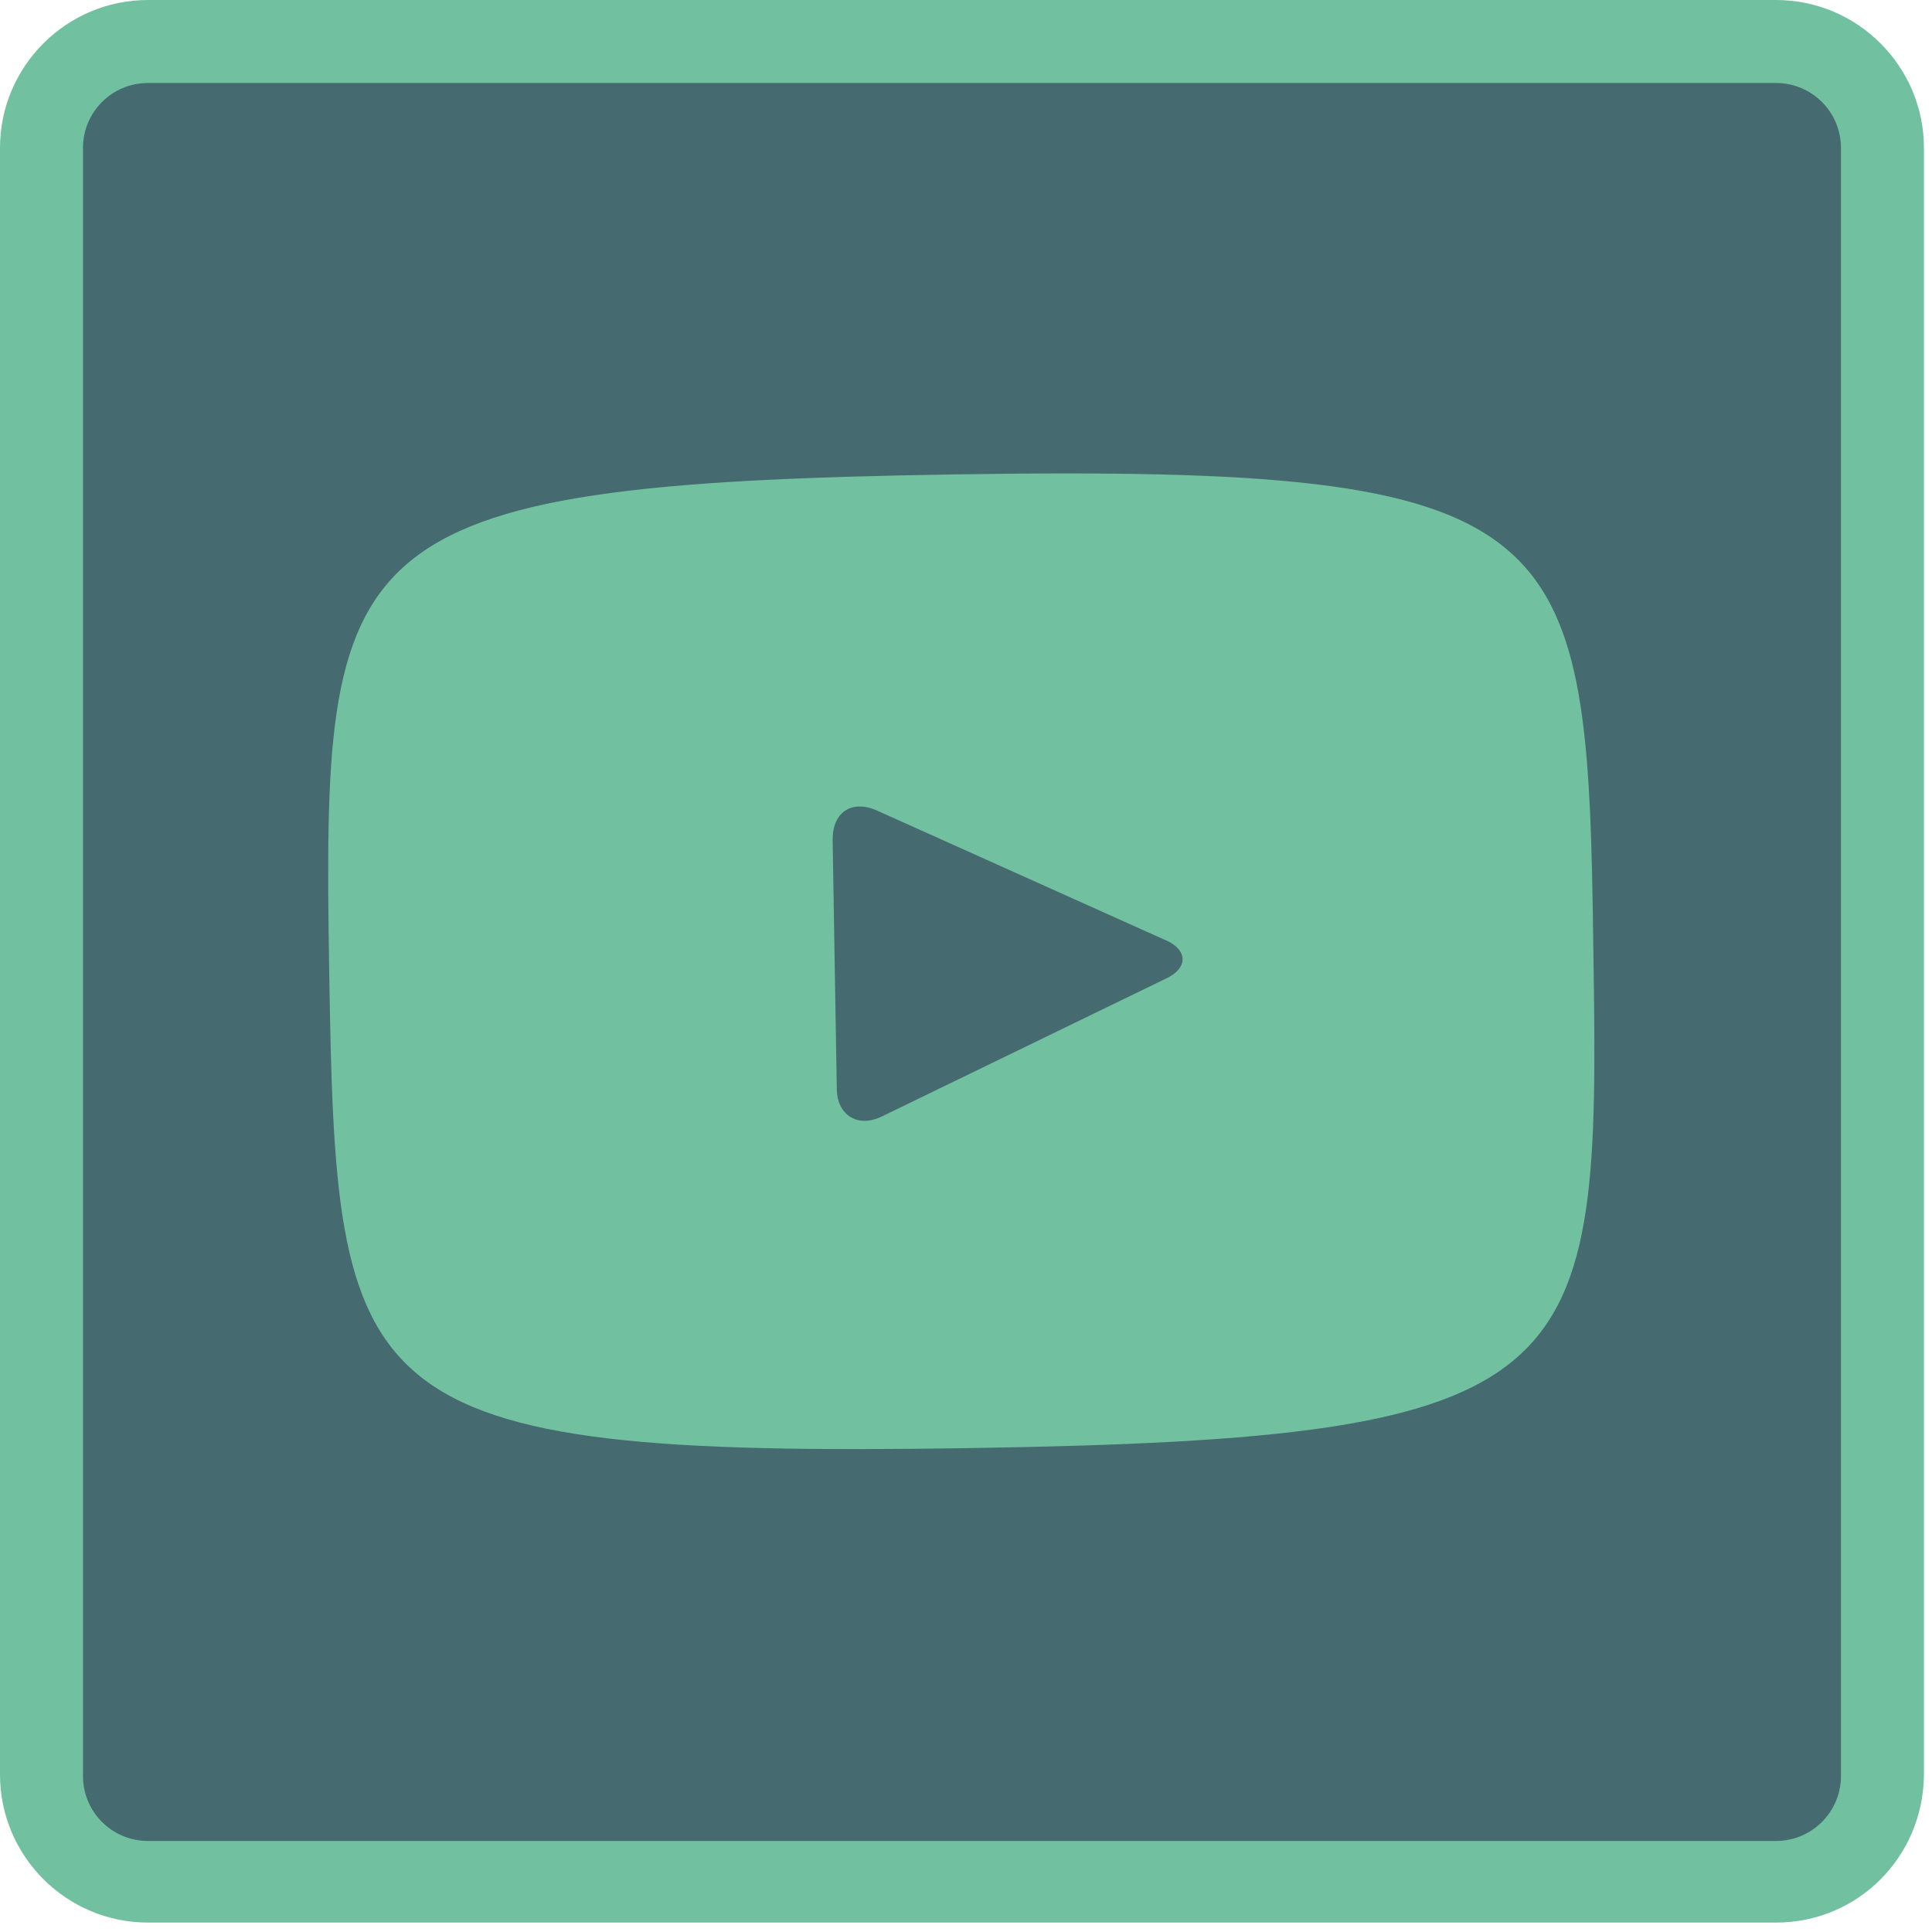
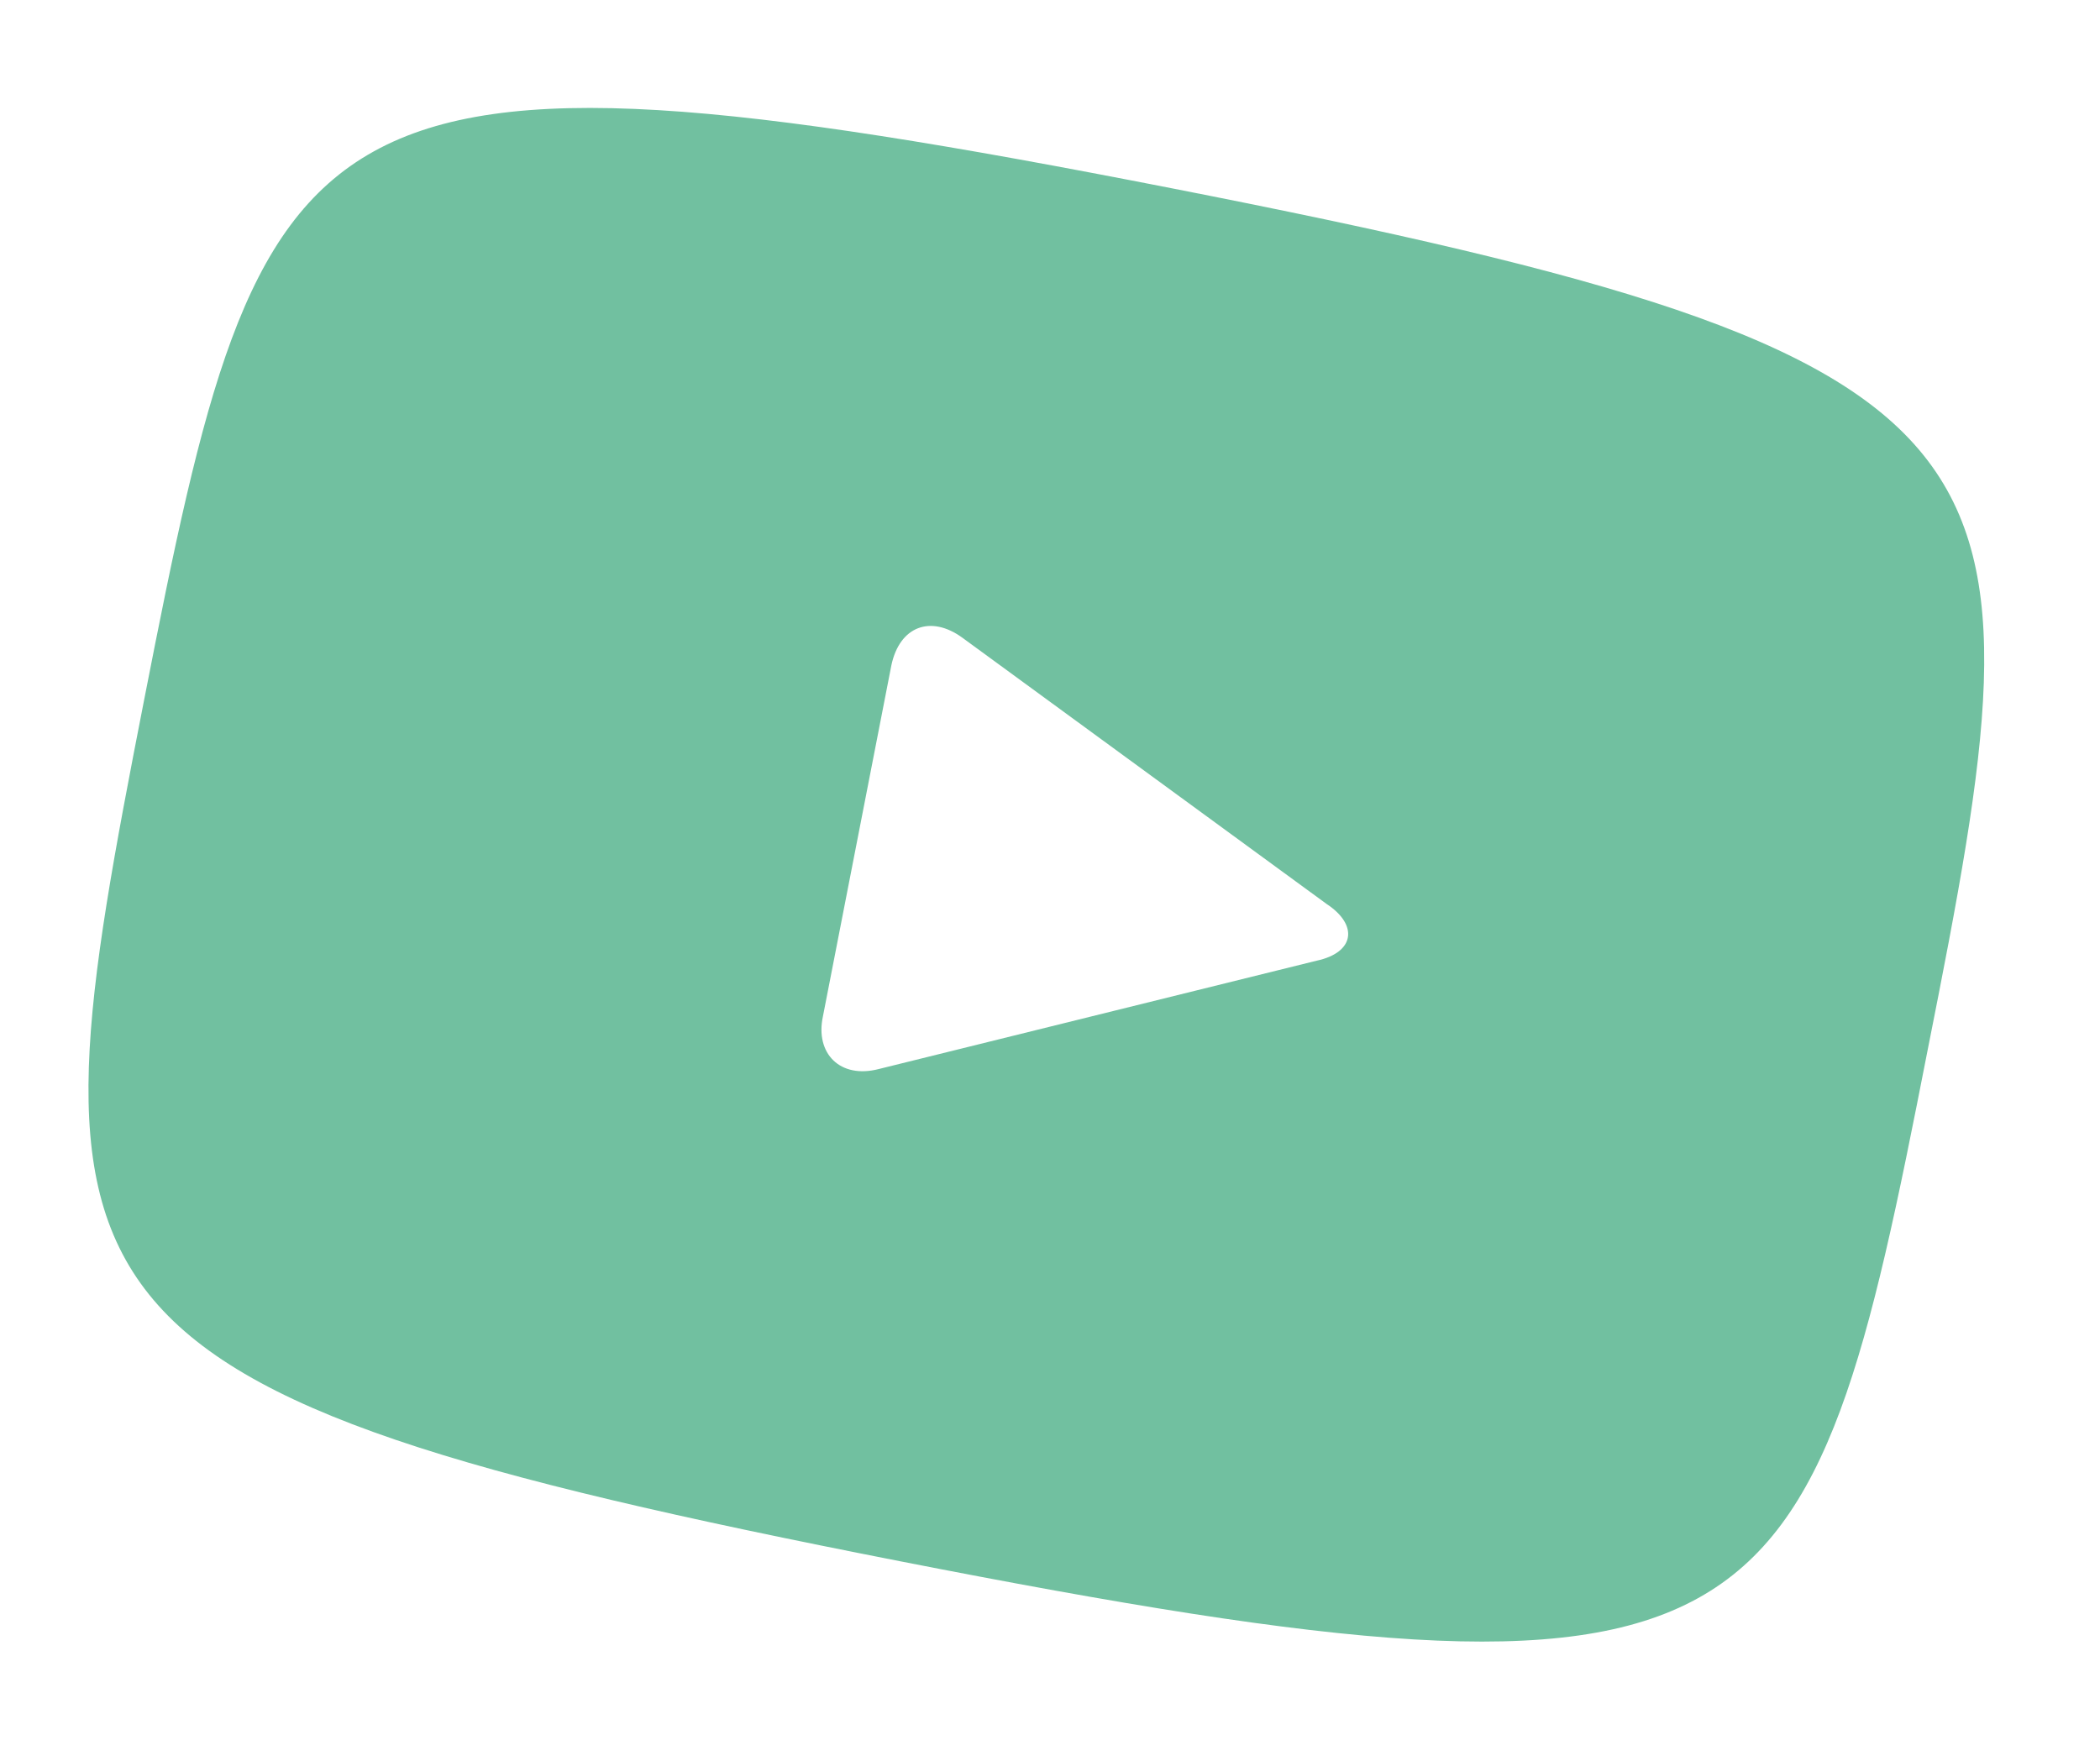
- <svg xmlns="http://www.w3.org/2000/svg" width="82" height="82" viewBox="0 0 82 82" fill="none">
-   <path d="M74.614 79.898H7.045C4.109 79.898 1.761 77.55 1.761 74.614V7.045C1.761 4.169 4.109 1.762 7.045 1.762H74.614C77.49 1.762 79.897 4.169 79.897 7.045V74.614C79.897 77.491 77.49 79.898 74.614 79.898Z" fill="#456A6F" />
-   <path d="M75.377 81.6H6.281C2.818 81.6 0 78.782 0 75.318V6.281C0 2.818 2.818 0 6.281 0H75.377C78.841 0 81.658 2.818 81.658 6.281V75.377C81.6 78.841 78.841 81.6 75.377 81.6ZM6.281 3.522C4.755 3.522 3.522 4.755 3.522 6.281V75.377C3.522 76.903 4.755 78.136 6.281 78.136H75.377C76.903 78.136 78.136 76.903 78.136 75.377V6.281C78.136 4.755 76.903 3.522 75.377 3.522H6.281Z" fill="#71C0A0" />
-   <path d="M40.506 20.135C14.148 20.546 13.678 22.894 13.972 41.21C14.265 59.526 14.735 61.874 41.093 61.463C67.452 61.053 67.921 58.704 67.628 40.388C67.393 22.073 66.865 19.724 40.506 20.135ZM49.429 41.562L37.454 47.374C36.397 47.903 35.516 47.316 35.516 46.2L35.34 35.633C35.34 34.459 36.162 33.931 37.219 34.401L49.371 39.86C50.427 40.271 50.486 41.093 49.429 41.562Z" fill="#71C0A0" />
+ <svg xmlns="http://www.w3.org/2000/svg" width="62" height="52" viewBox="0 0 62 52" fill="none">
+   <path d="M34.588 5.559C8.718 0.488 7.772 2.688 4.256 20.665C0.74 38.643 0.712 41.038 26.581 46.108C52.451 51.179 53.398 48.979 56.913 31.002C60.486 13.036 60.457 10.63 34.588 5.559ZM38.868 28.372L25.946 31.57C24.803 31.868 24.063 31.111 24.295 30.02L26.317 19.646C26.56 18.498 27.474 18.152 28.41 18.831L39.164 26.694C40.112 27.316 39.999 28.132 38.868 28.372Z" fill="#71C0A0" />
</svg>
